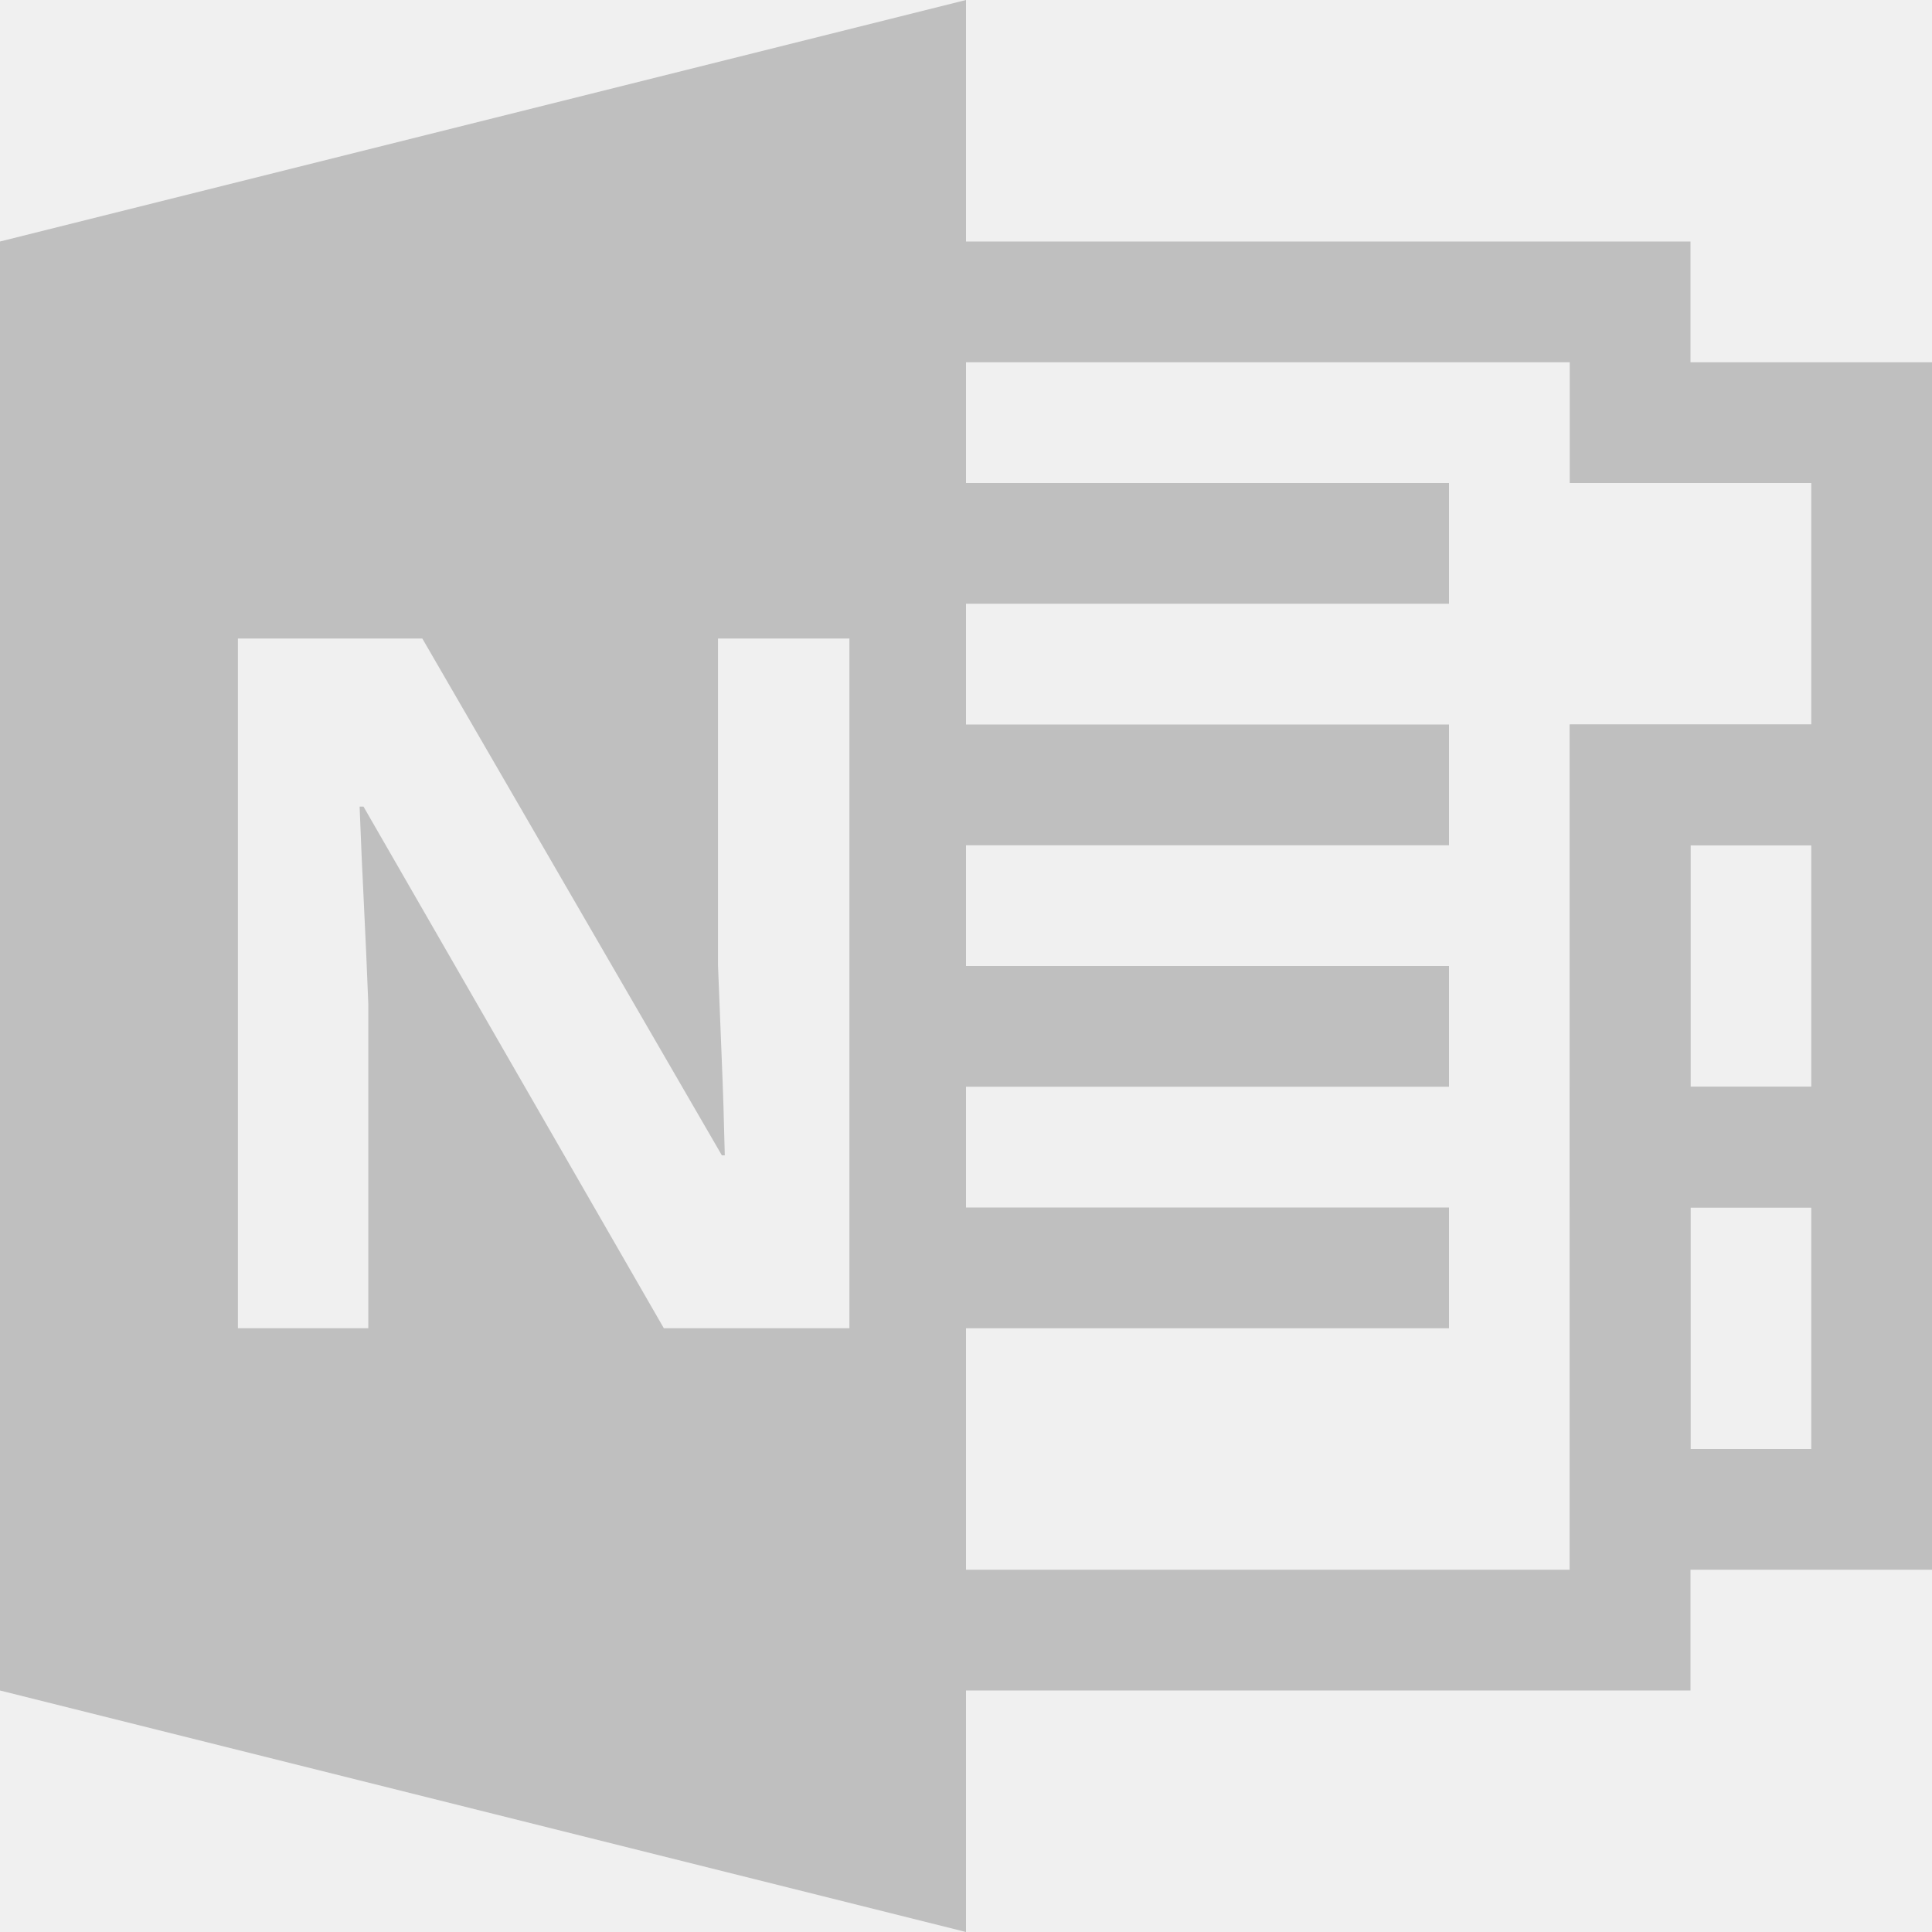
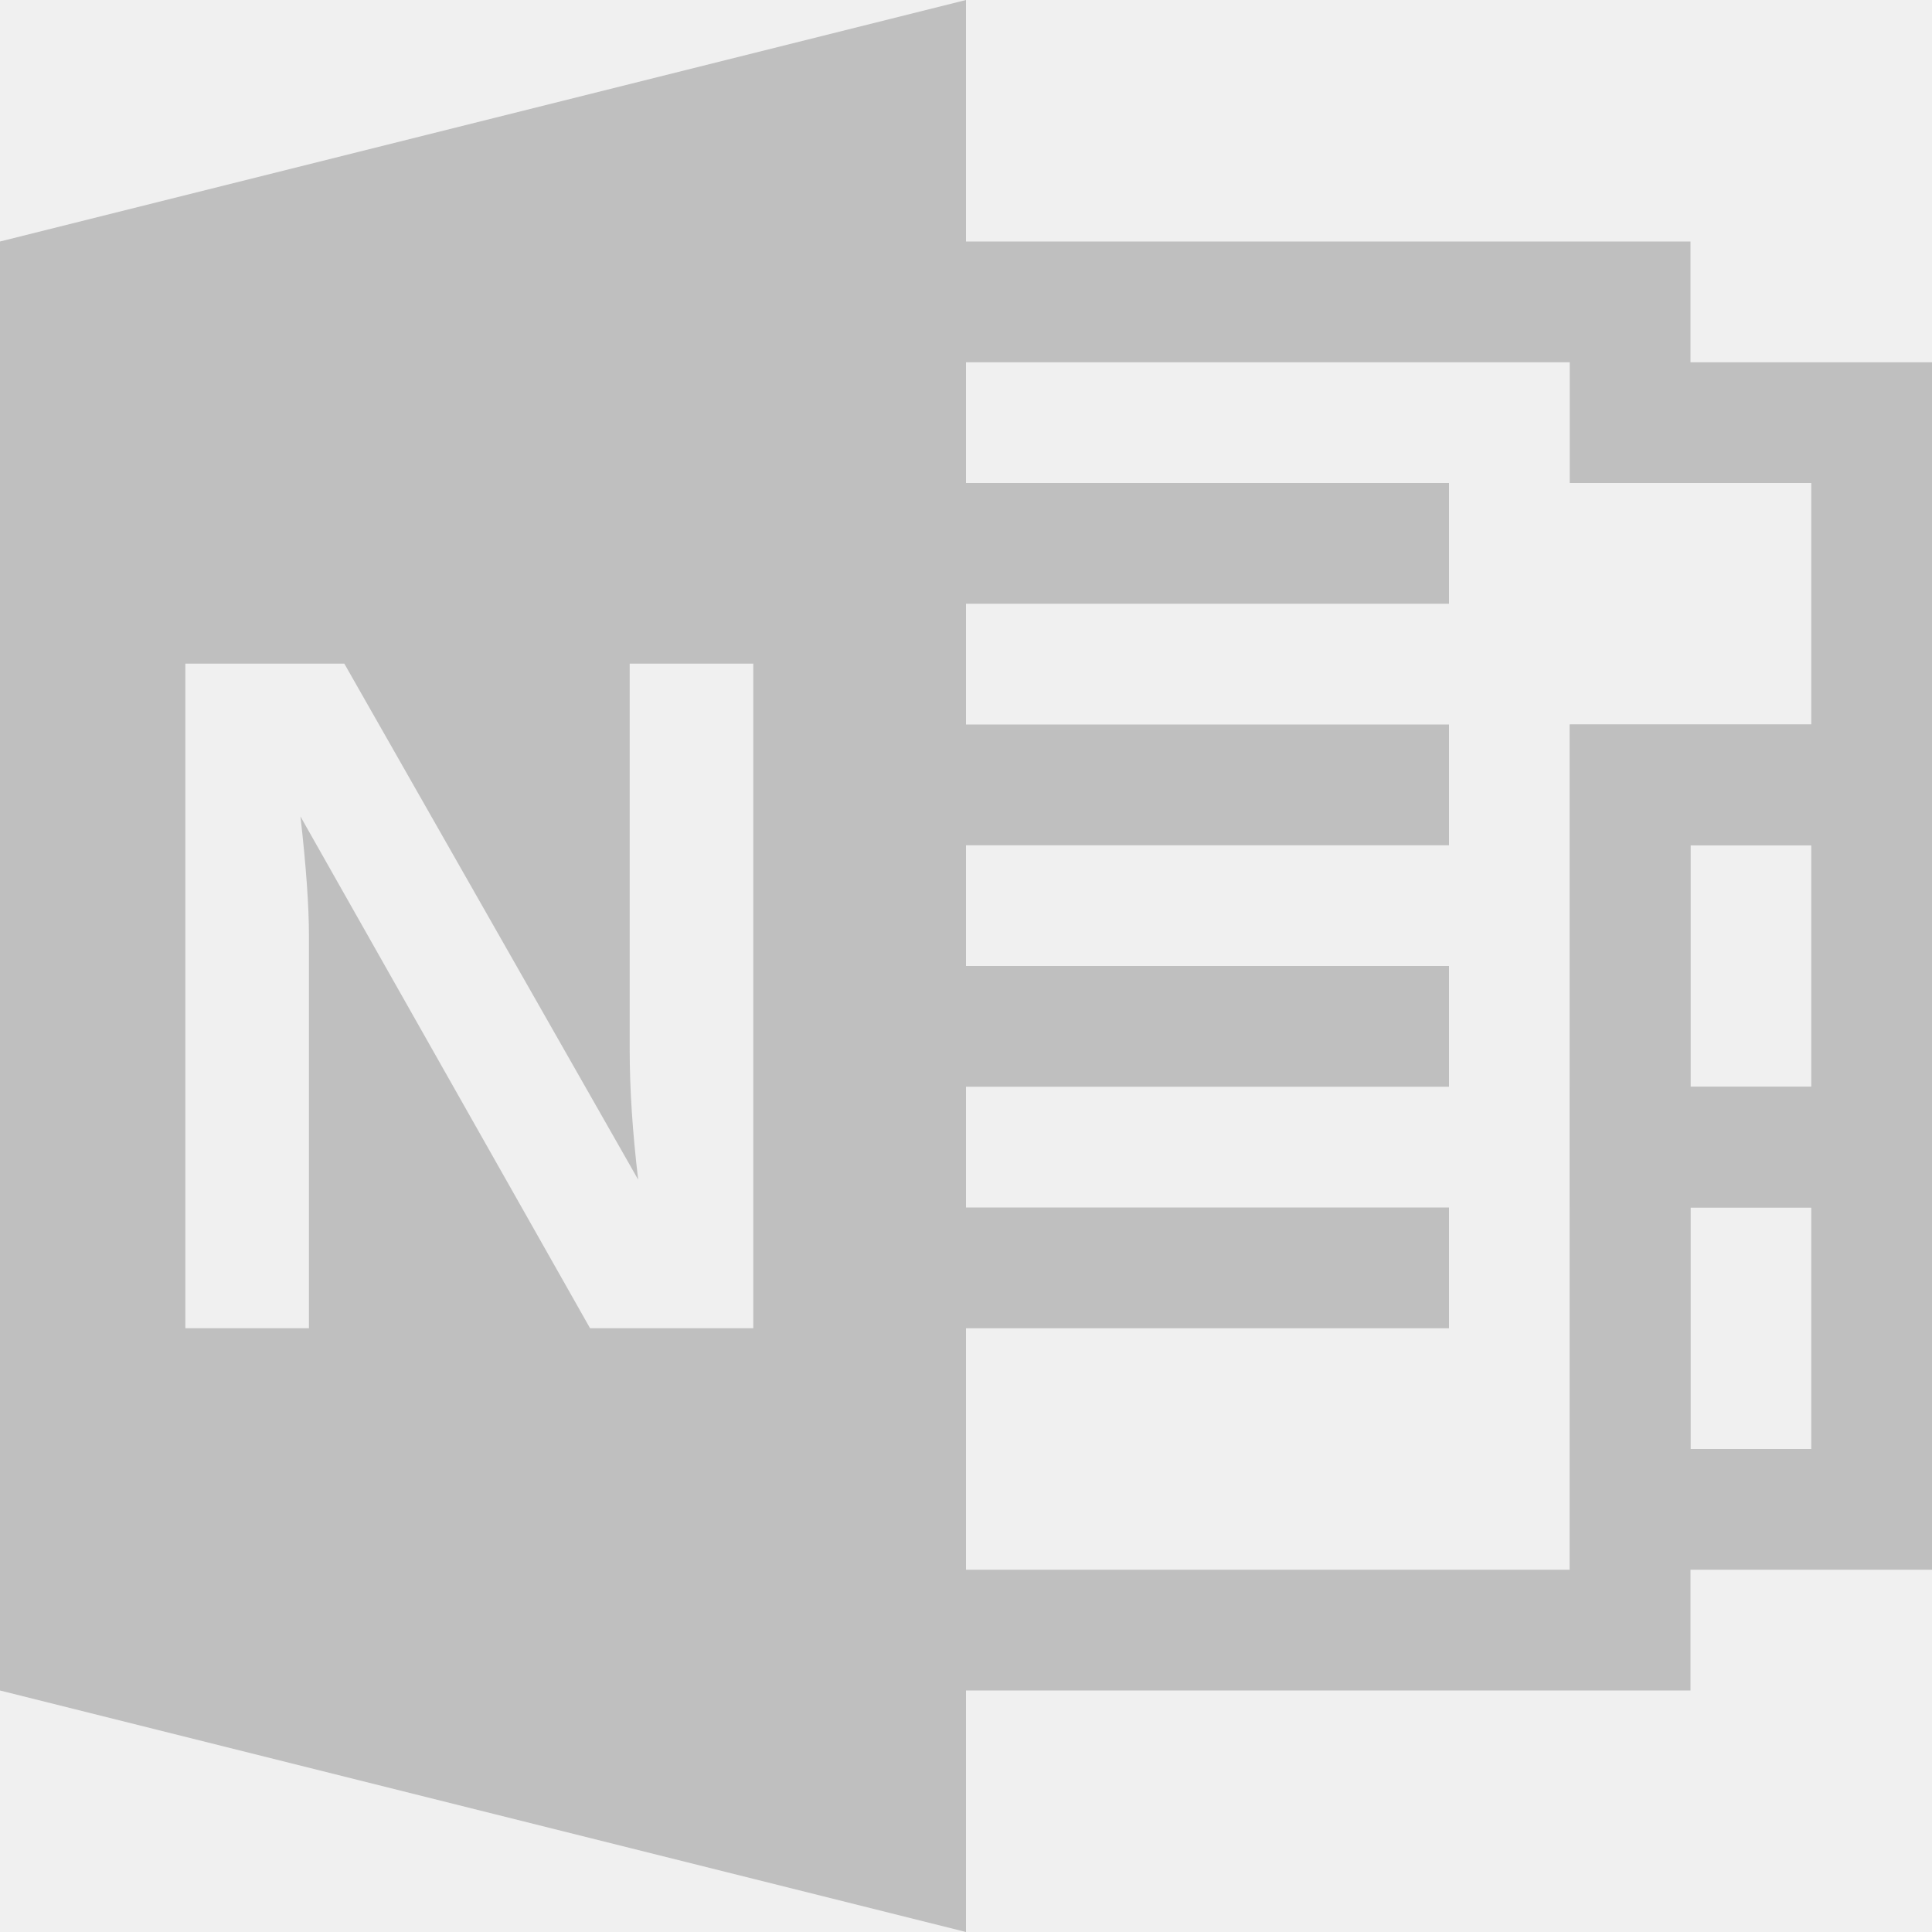
<svg xmlns="http://www.w3.org/2000/svg" version="1.1" width="320" height="320">
  <defs>
    <mask id="mask">
      <rect x="0" y="0" width="320" height="320" fill="#fff" />
-       <text x="25" y="220" font-family="Tahoma" font-size="160" font-weight="bold" fill="#000">N</text>
+       <text x="20" y="220" font-family="Arial" font-size="160" font-weight="bold" fill="#000">N</text>
      <line x1="210" y1="80" x2="210" y2="220" stroke="#000" stroke-width="20" />
    </mask>
  </defs>
  <g fill="none" stroke="#bfbfbf" stroke-width="20">
    <polyline points="160,50 270,50 270,70 310,70 310,130 270,130 270,270 160,270" />
    <rect x="270" y="130" width="40" height="60" />
    <rect x="270" y="190" width="40" height="60" />
    <line x1="160" y1="90" x2="240" y2="90" />
    <line x1="160" y1="130" x2="240" y2="130" />
    <line x1="160" y1="170" x2="240" y2="170" />
    <line x1="160" y1="210" x2="240" y2="210" />
  </g>
  <polygon points="0,40 160,0 160,320 0,280" fill="#bfbfbf" mask="url(#mask)" />
</svg>
